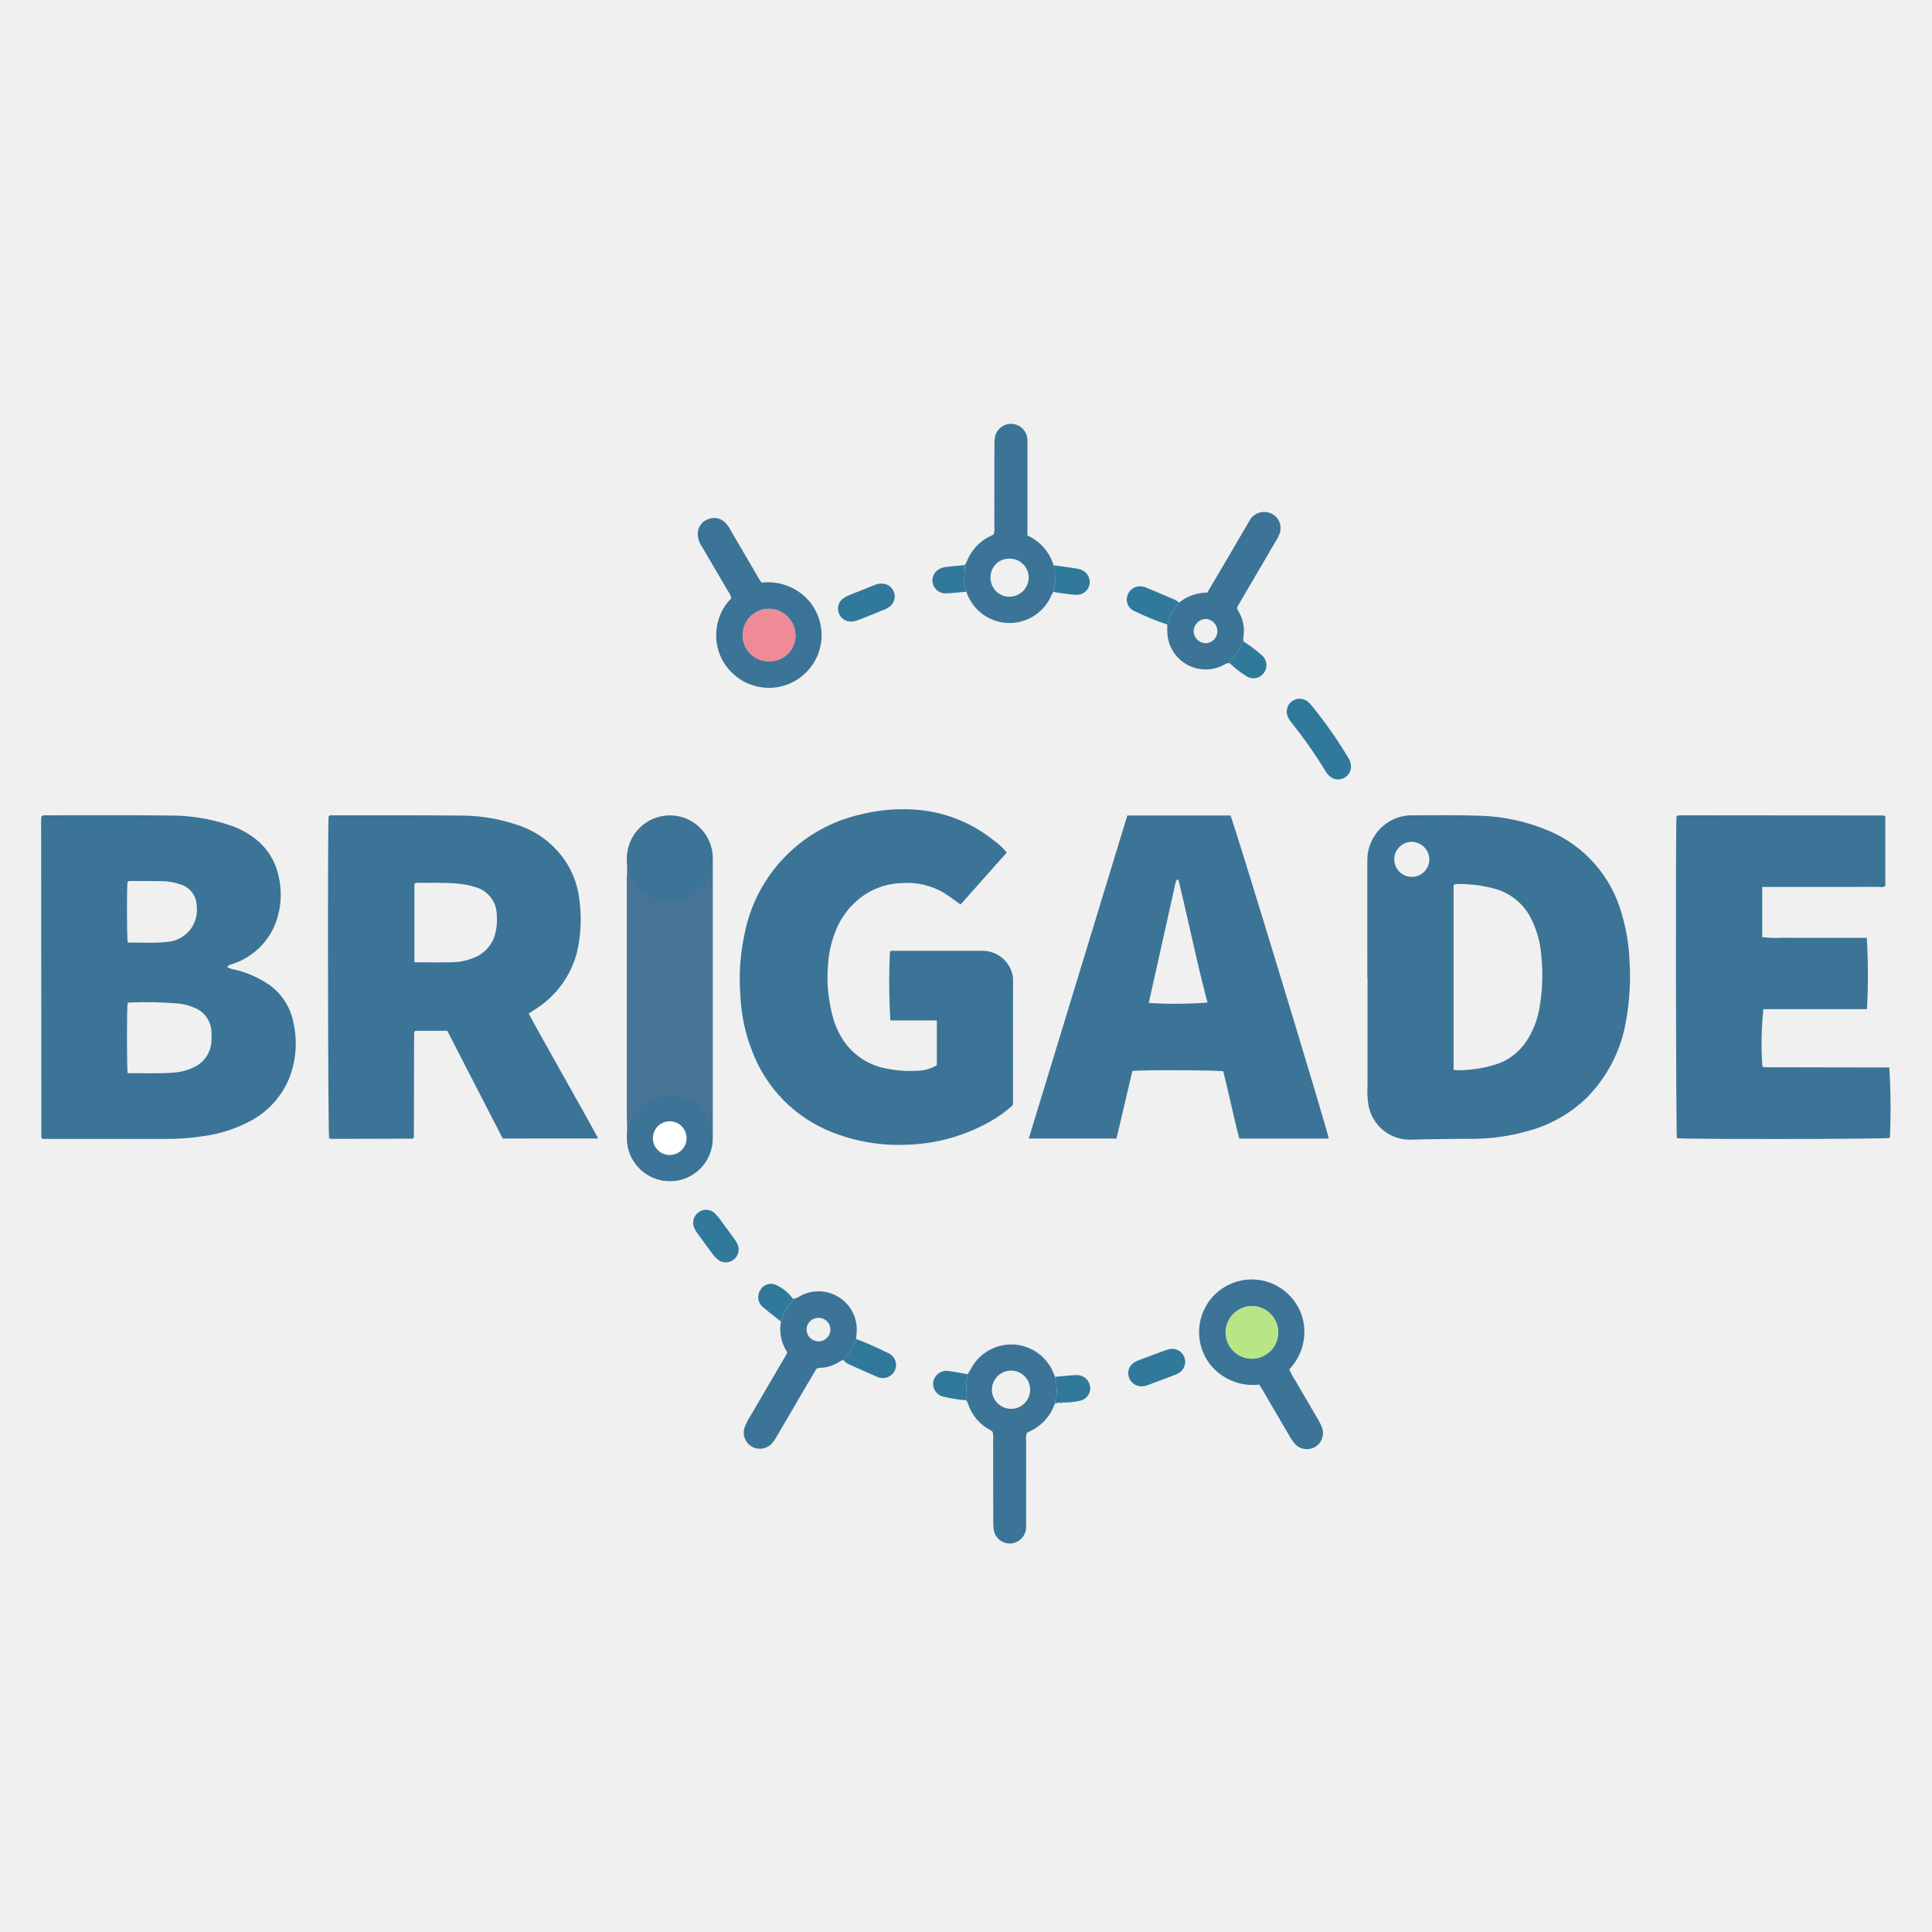
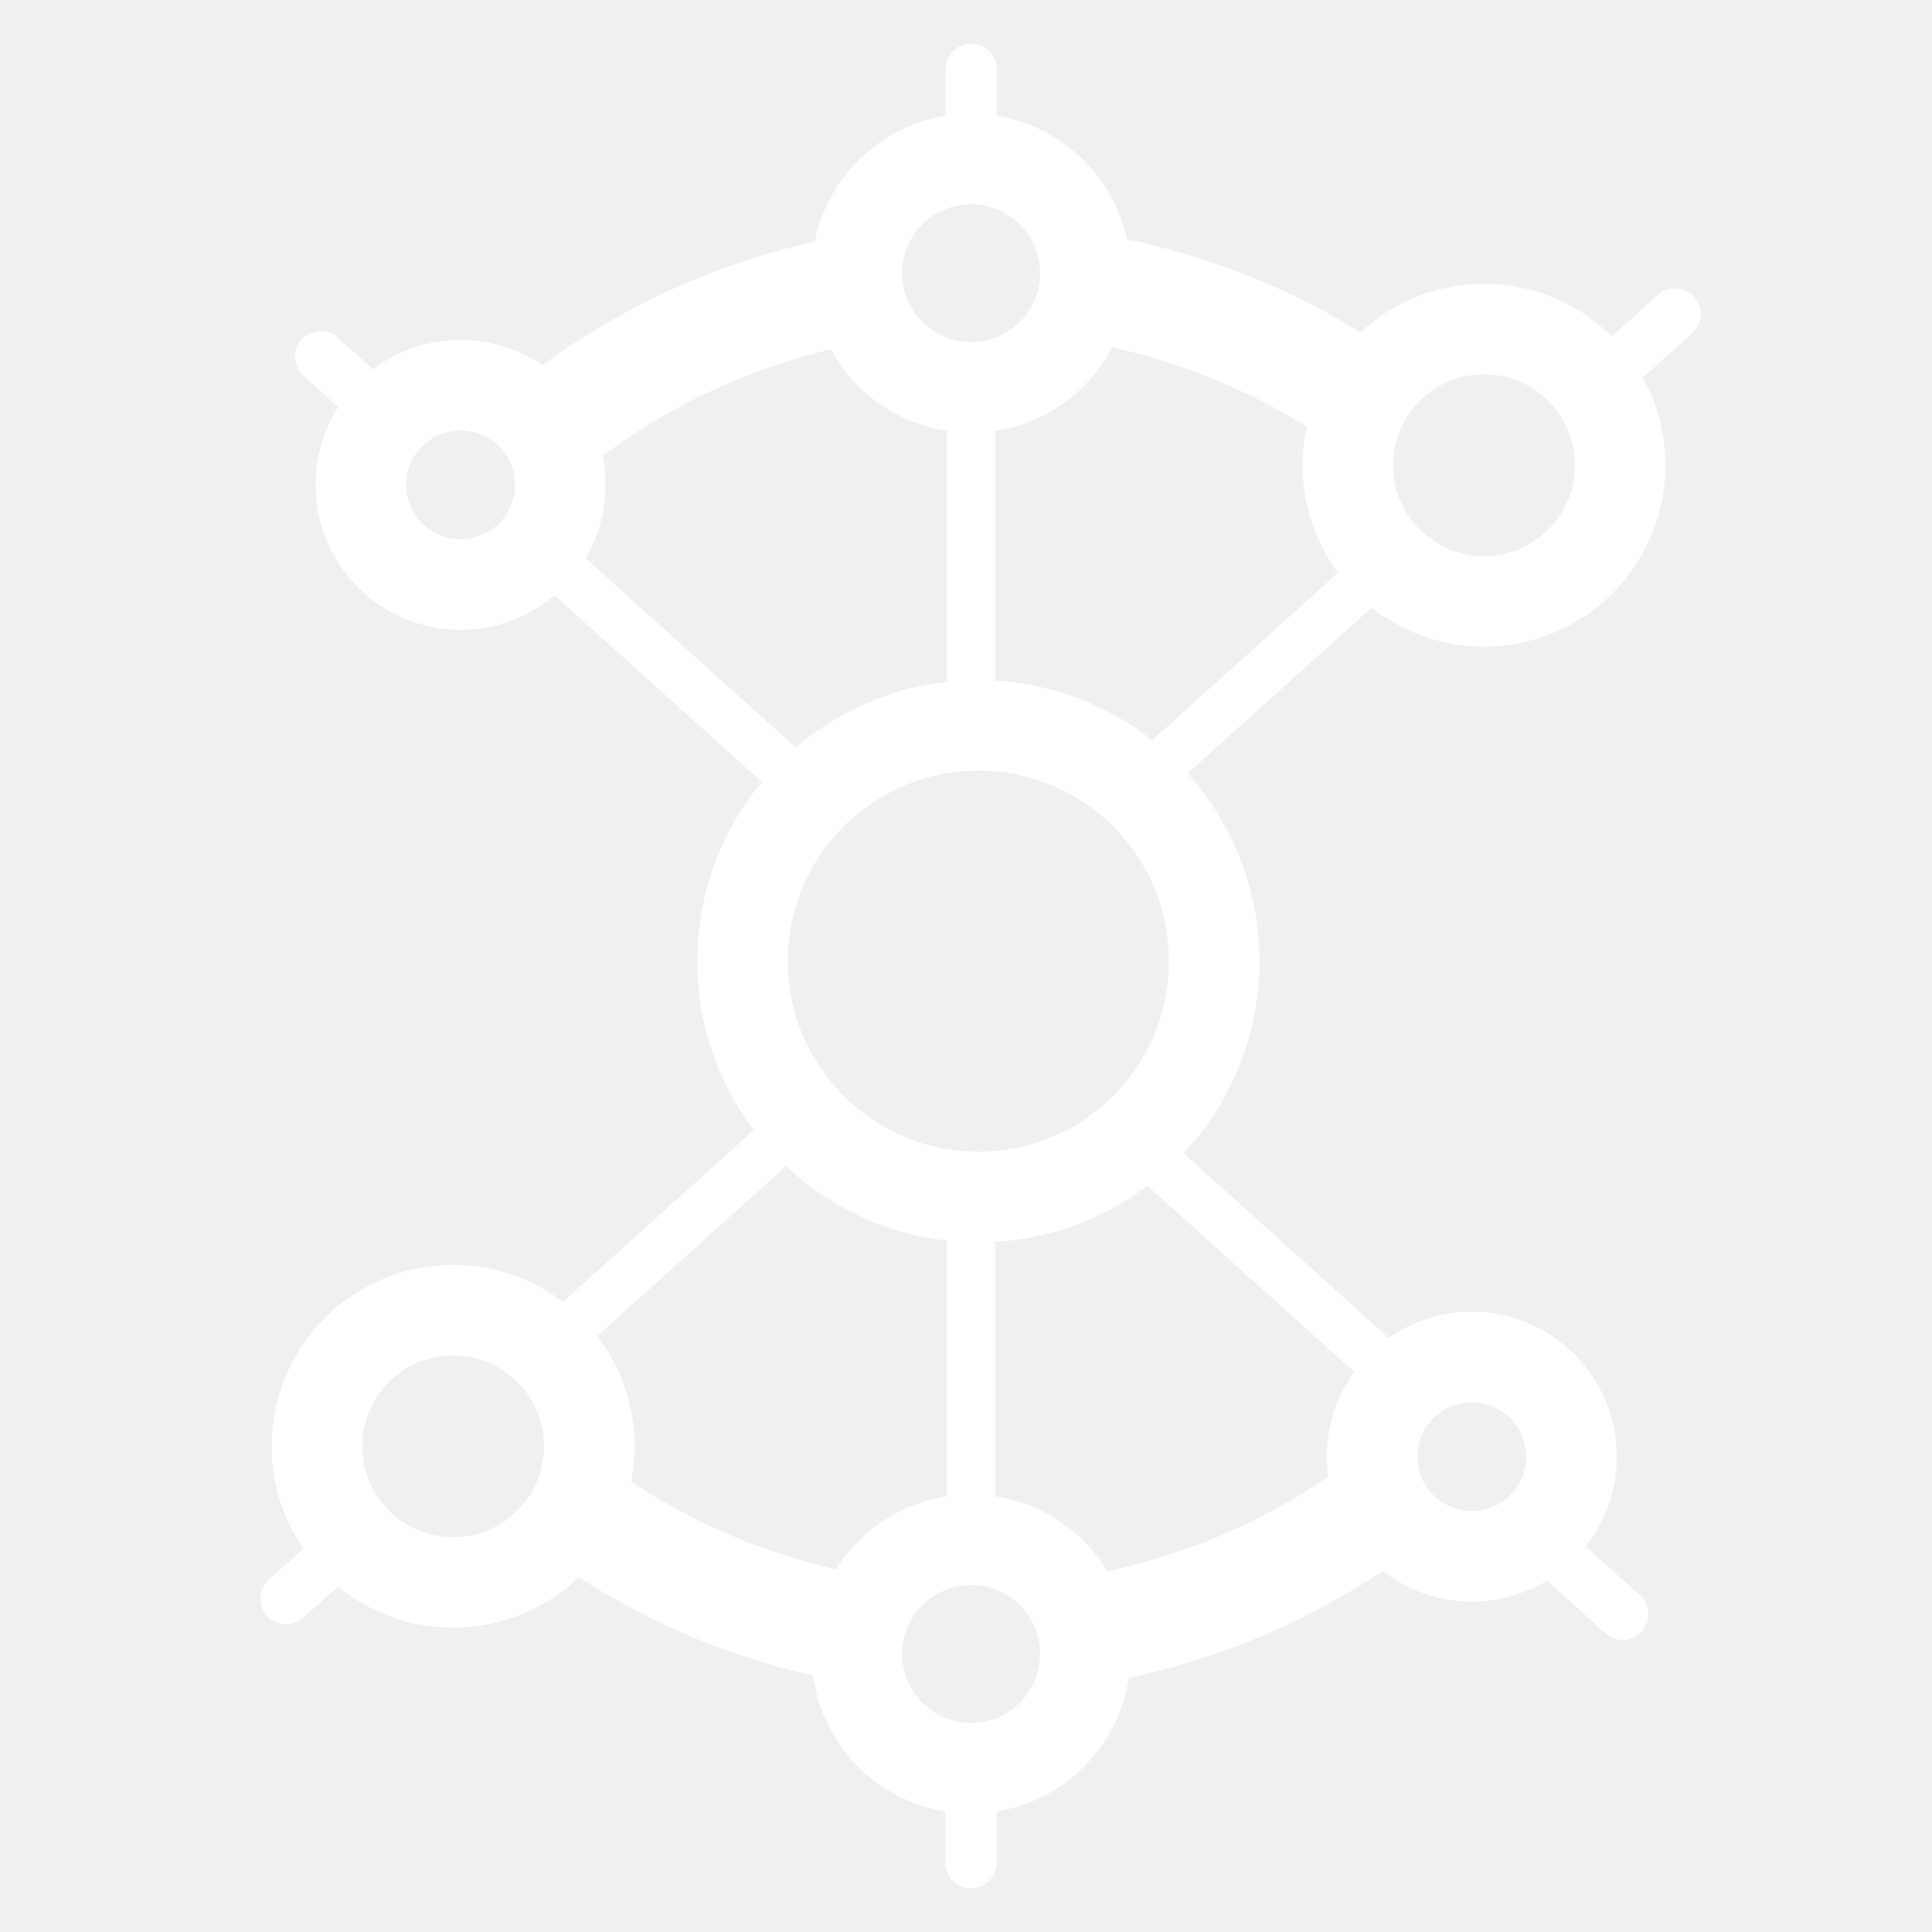
- <svg xmlns="http://www.w3.org/2000/svg" id="master-artboard" viewBox="0 0 141.732 141.732">
+ <svg xmlns="http://www.w3.org/2000/svg" xmlns:xlink="http://www.w3.org/1999/xlink" width="32" height="32">
  <defs>
-     <style>.cls-1,.cls-4{fill:#fff}.cls-1{fill-opacity:0}.cls-2{fill:#3b7497}.cls-2,.cls-3,.cls-4,.cls-5,.cls-6,.cls-7{fill-rule:evenodd}.cls-3{fill:#477495}.cls-5{fill:#30799b}.cls-6{fill:#b8e686}.cls-7{fill:#ef8a97}</style>
+     <path d="M1.786 3.486l1.615 1.711c1.58-.278 2.5-.278 2.762 0 .263.278.118 1.102-.433 2.47l1.734 1.839v9.649L6.25 20.269c.42 1.793.42 2.882 0 3.267-.42.386-1.608.386-3.562 0l-2.627 2.41 10.147 1.164c1.252-2.382 2.17-3.574 2.757-3.574.586 0 1.372 1.192 2.359 3.574l6.775-3.574c-1.329.015-1.84-.076-2.053-.381-.212-.306-.517-1.832 0-3.01l-1.111-1.593V9.506l1.042-1.39c-.705-1.797-.894-2.915-.566-3.352.327-.436 1.482-.606 3.464-.51l3.19-4.25-10.741 1.788c-1.008 1.982-1.794 2.972-2.36 2.972-.564 0-1.248-.99-2.05-2.972L1.786 3.486z" id="a" />
  </defs>
-   <path id="ee-background" class="cls-1" d="M1.703 30.033h138.333v86.043H1.703z" />
-   <path class="cls-2" d="M16.672 70.947a1.541 1.541 0 0 0 .596.192 7.687 7.687 0 0 1 2.25.953 4.407 4.407 0 0 1 1.993 2.853 6.99 6.99 0 0 1-.162 3.793 6.182 6.182 0 0 1-2.977 3.496 10.153 10.153 0 0 1-3.381 1.104 18.286 18.286 0 0 1-3.085.217c-2.743-.01-5.486-.004-8.229-.004h-.553l-.064-.073c-.01-.014-.027-.03-.027-.044q-.01-11.674-.015-23.349a1.415 1.415 0 0 1 .02-.182c.122-.125.252-.093.372-.093 2.992.001 5.985-.018 8.976.015a13.76 13.76 0 0 1 4.512.726 6.269 6.269 0 0 1 1.655.853 4.682 4.682 0 0 1 1.887 2.879 5.914 5.914 0 0 1-.066 2.958 5.072 5.072 0 0 1-3.282 3.468c-.142.051-.312.052-.42.238zm-7.309 7.787c1.13-.018 2.231.044 3.33-.045a4 4 0 0 0 1.542-.398 2.23 2.23 0 0 0 1.275-1.902 4.298 4.298 0 0 0-.003-.747 1.952 1.952 0 0 0-1.25-1.717 3.94 3.94 0 0 0-1.13-.303 28.181 28.181 0 0 0-3.68-.075c-.029 0-.058.034-.087.053-.059.435-.063 4.563.003 5.134zm.003-9.586c.981-.016 1.943.062 2.896-.05a2.353 2.353 0 0 0 2.167-2.668 1.656 1.656 0 0 0-1.186-1.548 4.31 4.31 0 0 0-1.358-.242q-1.12-.009-2.24-.01c-.103 0-.217-.022-.294.08-.053.5-.048 3.897.015 4.438zM36.88 83.522l-4.067-7.9h-2.347c-.02.028-.033.041-.043.055-.01.014-.027.028-.03.044a1.123 1.123 0 0 0-.015.159l-.015 7.534a.234.234 0 0 1-.012.051l-.04.037c-.013.011-.026.031-.04.031q-2.965.01-5.931.016a1.185 1.185 0 0 1-.196-.03c-.083-.423-.116-22.672-.038-23.619.088-.124.222-.09.34-.09 3.154.003 6.307-.01 9.46.022a12.668 12.668 0 0 1 3.936.649 6.719 6.719 0 0 1 3.798 2.947 6.503 6.503 0 0 1 .875 2.668 10.584 10.584 0 0 1-.189 3.769 6.986 6.986 0 0 1-2.912 4.08c-.19.133-.387.252-.63.41.823 1.534 1.694 3.037 2.536 4.556.841 1.52 1.714 3.024 2.565 4.61zM30.4 70.595c1.001 0 1.943.019 2.884-.008a4.174 4.174 0 0 0 1.453-.314 2.56 2.56 0 0 0 1.6-1.802 3.95 3.95 0 0 0 .107-1.323 2.136 2.136 0 0 0-1.666-2.094 5.484 5.484 0 0 0-1.148-.226c-.959-.098-1.92-.053-2.88-.063-.12-.002-.252-.03-.35.09v5.74zm69.908 1.128l-.001-8.497a3.335 3.335 0 0 1 1.982-3.154 3.377 3.377 0 0 1 1.354-.261c1.62.002 3.243-.029 4.862.029a14.005 14.005 0 0 1 5.135 1.114 9.303 9.303 0 0 1 5.337 6.105 13.976 13.976 0 0 1 .564 3.414 18.3 18.3 0 0 1-.236 4.309 10.48 10.48 0 0 1-2.879 5.728 9.906 9.906 0 0 1-4.42 2.483 14.976 14.976 0 0 1-3.9.553c-.57.004-1.141-.006-1.71.007-.943.021-1.885.02-2.828.052a3.085 3.085 0 0 1-3.182-2.537 6.65 6.65 0 0 1-.066-1.383q.005-3.34.002-6.68v-1.282zm6.326 6.756a1.83 1.83 0 0 0 .248.035 9.556 9.556 0 0 0 2.786-.405 4.247 4.247 0 0 0 2.278-1.675 6.327 6.327 0 0 0 .954-2.3 13.777 13.777 0 0 0 .175-3.985 7.105 7.105 0 0 0-.706-2.663 4.219 4.219 0 0 0-2.836-2.321 9.666 9.666 0 0 0-2.534-.312c-.119.002-.252-.038-.364.1V78.48zm-3.086-16.723a1.286 1.286 0 1 0 1.309 1.282 1.315 1.315 0 0 0-1.309-1.282zm-33.079 4.6c-.426-.3-.794-.58-1.182-.83a5.25 5.25 0 0 0-3.115-.744 5.177 5.177 0 0 0-2.762.873 5.673 5.673 0 0 0-2.141 2.73 7.707 7.707 0 0 0-.516 2.282 10.931 10.931 0 0 0 .396 4.122 5.846 5.846 0 0 0 .942 1.843 4.904 4.904 0 0 0 3.017 1.774 8.648 8.648 0 0 0 2.446.126 2.68 2.68 0 0 0 1.174-.394v-3.276H65.32a45.43 45.43 0 0 1-.031-5.049c.085-.088.197-.06.3-.06 2.155-.003 4.31-.007 6.465 0a2.247 2.247 0 0 1 2.176 1.584 1.611 1.611 0 0 1 .086.523l-.003 9.03a1.816 1.816 0 0 1-.023.19 8.443 8.443 0 0 1-1.666 1.2 13.11 13.11 0 0 1-6.11 1.698 13.315 13.315 0 0 1-5.486-.925 10.27 10.27 0 0 1-5.856-5.958 12.54 12.54 0 0 1-.857-4.054 15.573 15.573 0 0 1 .314-4.566 11.177 11.177 0 0 1 8.61-8.75 12.628 12.628 0 0 1 4.19-.306 10.277 10.277 0 0 1 5.46 2.223 4.99 4.99 0 0 1 .968.9l-3.39 3.814zM82.7 59.827h7.57c.255.526 7.183 23.292 7.209 23.7h-6.563c-.43-1.633-.76-3.3-1.177-4.935-.412-.09-5.997-.111-6.671-.025l-.576 2.468q-.292 1.243-.589 2.49H75.47zm3.747 4.687a.25.25 0 0 0-.208.238q-.985 4.412-1.965 8.826a31.477 31.477 0 0 0 4.309-.029c-.792-2.984-1.4-6.011-2.136-9.035zm42.83.55v3.685a9.405 9.405 0 0 0 1.545.046c.517.01 1.033.002 1.55.002h4.577a45.53 45.53 0 0 1 .011 5.235h-7.602a25.13 25.13 0 0 0-.074 4.178l.04.035a.2.2 0 0 0 .04.032.17.17 0 0 0 .053.01c.053.003.107.008.16.008l8.978.015a.14.14 0 0 1 .046.02 47.726 47.726 0 0 1 .039 5.149c-.386.092-15.065.109-15.621.018-.075-.408-.104-22.735-.03-23.599a.387.387 0 0 1 .035-.04.092.092 0 0 1 .042-.027 2.59 2.59 0 0 1 .266-.02q7.427.003 14.856.012c.03 0 .06.028.12.057v5.109c-.165.138-.37.073-.556.073q-3.928.007-7.856.003h-.62z" />
-   <path class="cls-3" d="M46.016 82.375c-.01-.177-.026-.354-.026-.53q-.002-8.611 0-17.221c0-.177.017-.354.026-.53.249.02.289.24.374.407a2.894 2.894 0 0 0 1.395 1.34 3.138 3.138 0 0 0 4.103-1.388c.079-.155.127-.345.351-.36.01.177.026.354.026.531q.002 8.61 0 17.22c0 .177-.017.354-.026.53-.195-.012-.262-.163-.324-.31a2.665 2.665 0 0 0-1.133-1.225 2.915 2.915 0 0 0-2.022-.472 3.136 3.136 0 0 0-2.443 1.745c-.065.134-.135.25-.301.263z" />
-   <path class="cls-2" d="M94.587 100.452a4.724 4.724 0 0 0 .463.867c.543.941 1.1 1.874 1.644 2.814a3.649 3.649 0 0 1 .302.622 1.182 1.182 0 0 1-1.98 1.187 3.518 3.518 0 0 1-.482-.704q-.972-1.658-1.942-3.32c-.062-.106-.13-.208-.214-.342a4.036 4.036 0 0 1-3.229-1.074 3.785 3.785 0 0 1-1.13-2.137 3.862 3.862 0 0 1 6.705-3.197 3.784 3.784 0 0 1 .962 2.696 3.96 3.96 0 0 1-1.099 2.588zm-2.772-4.633a1.916 1.916 0 1 0 1.952 1.89 1.923 1.923 0 0 0-1.952-1.89zM55.87 42.744a4.005 4.005 0 0 1 3.077.936 3.866 3.866 0 1 1-5.527 5.369 3.77 3.77 0 0 1-.875-2.624 3.832 3.832 0 0 1 1.106-2.543 1.666 1.666 0 0 0-.256-.538q-.955-1.637-1.917-3.271a1.61 1.61 0 0 1-.289-.9 1.127 1.127 0 0 1 .737-1.078 1.138 1.138 0 0 1 1.283.249 2.522 2.522 0 0 1 .424.612q1 1.705 1.993 3.413c.071.12.153.235.244.375zm.54 5.766a1.893 1.893 0 0 0 1.948-1.906 1.972 1.972 0 0 0-1.945-1.944 1.933 1.933 0 0 0-1.926 1.94 1.893 1.893 0 0 0 1.924 1.91zm20.887-5.089c-.123.09-.148.237-.213.36a3.335 3.335 0 0 1-6.19-.37 2.754 2.754 0 0 1-.128-.556c-.08-.472.05-.935.01-1.402a1.537 1.537 0 0 0 .134-.225 3.437 3.437 0 0 1 1.819-1.932c.063-.03.121-.067.167-.092a1.488 1.488 0 0 0 .05-.604q.004-2.965.003-5.93a3.096 3.096 0 0 1 .037-.584 1.202 1.202 0 0 1 2.385.172c.009.141.003.284.003.427v6.6a3.489 3.489 0 0 1 1.915 2.181 5.37 5.37 0 0 1 .117 1.186 2.606 2.606 0 0 0-.109.769zm-3.237-2.44a1.363 1.363 0 0 0-1.397 1.364 1.39 1.39 0 0 0 1.394 1.431 1.42 1.42 0 0 0 1.41-1.428 1.395 1.395 0 0 0-1.407-1.367zm-3.069 59.834c.081-.136.165-.27.243-.408a3.34 3.34 0 0 1 6.083.402l.08.197a4.067 4.067 0 0 1 .117 1.262c.006.233-.157.439-.096.677a.394.394 0 0 0-.062.086 3.435 3.435 0 0 1-1.932 2.026.534.534 0 0 0-.093.067 1.144 1.144 0 0 0-.051.57q-.006 3.018-.003 6.037a3.493 3.493 0 0 1-.014.48 1.218 1.218 0 0 1-1.141 1.021 1.202 1.202 0 0 1-1.209-.935 3.622 3.622 0 0 1-.048-.69c-.005-1.995-.004-3.99-.008-5.985a1.496 1.496 0 0 0-.05-.602 1.27 1.27 0 0 0-.156-.11 3.316 3.316 0 0 1-1.643-1.95 1.686 1.686 0 0 0-.123-.235 8.537 8.537 0 0 1 .106-1.91zm3.193-.267a1.403 1.403 0 1 0 .036 2.805 1.403 1.403 0 0 0-.036-2.805zm-12.28-.752a.427.427 0 0 0-.3.085 2.83 2.83 0 0 1-1.509.47 1 1 0 0 0-.193.05c-.276.465-.568.953-.855 1.443q-1.025 1.752-2.047 3.506a2.537 2.537 0 0 1-.477.64 1.184 1.184 0 0 1-1.919-1.213 3.875 3.875 0 0 1 .45-.906q1.279-2.192 2.562-4.38c.045-.077.085-.155.149-.272a3 3 0 0 1-.47-2.27 2.813 2.813 0 0 1 .687-1.295.564.564 0 0 0 .19-.368 1.148 1.148 0 0 0 .537-.216 2.807 2.807 0 0 1 4.133 2.732c-.01.142-.027.283-.041.424a3.512 3.512 0 0 1-.838 1.375c-.043.04-.04.129-.059.195zm-1.847-3.115a.861.861 0 0 0-.888.863.876.876 0 0 0 1.751.024.86.86 0 0 0-.863-.887zm30.181-48.008c-.193-.08-.333.04-.49.119a2.814 2.814 0 0 1-4.114-2.39c-.012-.194 0-.389 0-.584a4.202 4.202 0 0 1 .857-1.608 3.346 3.346 0 0 1 2.08-.74c.514-.872 1.02-1.728 1.523-2.586q.77-1.313 1.537-2.628a1.218 1.218 0 0 1 1.274-.688 1.182 1.182 0 0 1 1 1.48 2.576 2.576 0 0 1-.298.625l-2.753 4.7c-.036.06-.07.123-.09.157-.033.172.065.266.122.373a2.71 2.71 0 0 1 .334 1.8.734.734 0 0 0 .015.37c-.028.02-.072.034-.082.06a2.922 2.922 0 0 1-.781 1.161.416.416 0 0 0-.134.38zm-.93-2.378a.887.887 0 0 0-.87-.888.918.918 0 0 0-.874.895.9.9 0 0 0 .88.884.88.88 0 0 0 .864-.891z" />
-   <path class="cls-3" d="M52.291 83.509a3.145 3.145 0 0 1-6.29 0V62.962a3.145 3.145 0 1 1 6.29 0V83.51z" />
-   <path class="cls-2" d="M52.27 83.496a3.139 3.139 0 1 1-3.139-3.14 3.139 3.139 0 0 1 3.139 3.14zm0-20.507a3.139 3.139 0 0 1-3.139 3.138 3.139 3.139 0 1 1 3.139-3.138z" />
-   <path class="cls-4" d="M50.367 83.496a1.236 1.236 0 0 1-1.236 1.236 1.236 1.236 0 0 1-1.236-1.236 1.236 1.236 0 0 1 1.236-1.237 1.236 1.236 0 0 1 1.236 1.237z" />
-   <path class="cls-5" d="M99.11 56.245a.924.924 0 0 1-.604.864.912.912 0 0 1-.991-.192 1.646 1.646 0 0 1-.295-.377 33.173 33.173 0 0 0-2.484-3.536 2.087 2.087 0 0 1-.233-.357.947.947 0 0 1 1.451-1.163 1.901 1.901 0 0 1 .261.266 33.191 33.191 0 0 1 2.698 3.843 1.12 1.12 0 0 1 .197.652zM64.691 42.812a.944.944 0 0 1 .579 1.691 1.822 1.822 0 0 1-.419.232c-.626.255-1.256.5-1.885.748a1.455 1.455 0 0 1-.518.117.94.94 0 0 1-.912-.616.926.926 0 0 1 .288-1.06 1.724 1.724 0 0 1 .414-.239c.642-.263 1.289-.515 1.932-.773a1.44 1.44 0 0 1 .521-.1zM51.817 88.749a.887.887 0 0 1 .608.245 4.019 4.019 0 0 1 .352.4q.543.728 1.074 1.464a2.523 2.523 0 0 1 .252.409.943.943 0 0 1-.293 1.147.921.921 0 0 1-1.14 0 2.096 2.096 0 0 1-.365-.386q-.593-.79-1.17-1.591a1.776 1.776 0 0 1-.234-.418.96.96 0 0 1 .916-1.27zM83.714 101.7a.97.97 0 0 1-.911-.698.938.938 0 0 1 .372-1.034 1.55 1.55 0 0 1 .33-.17q.974-.37 1.952-.728a2.025 2.025 0 0 1 .412-.111.937.937 0 0 1 .994.562.948.948 0 0 1-.302 1.146 1.392 1.392 0 0 1-.326.18q-.997.38-1.998.753a1.45 1.45 0 0 1-.523.1zm-21.811-1.905c.019-.066.016-.155.06-.195a3.512 3.512 0 0 0 .837-1.375c.819.302 1.608.673 2.392 1.053a.953.953 0 0 1 .012 1.715 1.038 1.038 0 0 1-.929-.018c-.505-.221-1.01-.446-1.513-.67-.146-.065-.293-.13-.437-.2a.86.86 0 0 1-.422-.31zM86.491 44.21a4.194 4.194 0 0 0-.858 1.608 19.827 19.827 0 0 1-2.416-.992.911.911 0 0 1-.499-1.161.958.958 0 0 1 1.154-.623.777.777 0 0 1 .154.04c.739.31 1.478.617 2.214.934a1.282 1.282 0 0 1 .25.194zm-9.195-.789a2.603 2.603 0 0 1 .109-.768 5.37 5.37 0 0 0-.117-1.187c.473.066.947.13 1.42.2a3.216 3.216 0 0 1 .57.118.968.968 0 0 1 .659 1.033.942.942 0 0 1-.958.822c-.423-.012-.844-.091-1.265-.145-.14-.018-.278-.048-.418-.073zm12.941 5.252a.416.416 0 0 1 .134-.38 2.922 2.922 0 0 0 .78-1.16c.01-.026.055-.04.083-.061a8.65 8.65 0 0 1 1.316.986.944.944 0 0 1 .145 1.337.93.93 0 0 1-1.287.19 6.895 6.895 0 0 1-1.171-.912zM70.99 100.815a8.541 8.541 0 0 0-.106 1.91 10.425 10.425 0 0 1-1.619-.253.967.967 0 0 1-.803-1.078.98.98 0 0 1 1.118-.818c.473.056.94.158 1.41.239zm6.428 2.13c-.062-.238.101-.444.095-.677a4.067 4.067 0 0 0-.117-1.262c.37-.035.739-.073 1.109-.105a3.935 3.935 0 0 1 .53-.023.964.964 0 0 1 .936.846.933.933 0 0 1-.776 1.042 5.06 5.06 0 0 1-1.263.121c-.076-.109-.144-.095-.206.014l-.308.044zm-19.246-7.66a.564.564 0 0 1-.191.368 2.813 2.813 0 0 0-.688 1.295c-.415-.33-.84-.648-1.244-.992a.966.966 0 0 1-.244-1.364.893.893 0 0 1 1.025-.368 3.074 3.074 0 0 1 1.342 1.061zm12.603-53.832c.04.467-.09.93-.01 1.402a2.749 2.749 0 0 0 .128.557c-.336.03-.673.06-1.009.087a4.217 4.217 0 0 1-.585.03.95.95 0 0 1-.313-1.825 1.285 1.285 0 0 1 .357-.105c.476-.055.955-.098 1.432-.146z" />
-   <path class="cls-3" d="M77.726 102.901c.061-.108.13-.122.206-.014a.15.15 0 0 1-.206.014z" />
-   <path class="cls-6" d="M91.815 95.819a1.924 1.924 0 0 1 1.953 1.89 1.932 1.932 0 1 1-1.953-1.89z" />
-   <path class="cls-7" d="M56.41 48.51a1.893 1.893 0 0 1-1.924-1.91 1.934 1.934 0 0 1 1.926-1.94 1.972 1.972 0 0 1 1.945 1.944 1.893 1.893 0 0 1-1.947 1.906z" />
+   <g transform="translate(3.2 1.143)" fill="none" fill-rule="evenodd">
+     <g transform="translate(0 .725)">
+       <mask id="b" fill="#fff">
+         <use xlink:href="#a" />
+       </mask>
+       <circle stroke="#FFF" stroke-width="1.8" mask="url(#b)" cx="12.965" cy="14.012" r="11.274" />
+     </g>
+     <g stroke-linecap="round" stroke="#FFF">
+       <path d="M5.964 8.16l4.303 3.874" stroke-width=".8" />
+       <path d="M2.111 4.765l1.197 1.078" stroke-width=".85" />
+       <path d="M19.639 8.274l-3.696 3.328" stroke-width=".8" />
+       <path d="M24.544 4.058l-1.197 1.078" stroke-width=".85" />
+       <g>
+         <path d="M12.884 5.482v4.832" stroke-width=".8" />
+         <path d="M12.884.006v1.61" stroke-width=".85" />
+       </g>
+     </g>
+     <g stroke-linecap="round" stroke="#FFF">
+       <path d="M19.802 21.557L15.5 17.682" stroke-width=".8" />
+       <path d="M23.677 25.594l-1.197-1.078" stroke-width=".85" />
+       <path d="M5.948 21.118l4.303-3.874" stroke-width=".8" />
+       <path d="M1.54 25.336l1.197-1.077" stroke-width=".85" />
+       <g>
+         <path d="M12.884 24.232v-4.831" stroke-width=".8" />
+         <path d="M12.884 29.708v-1.61" stroke-width=".85" />
+       </g>
+     </g>
+     <circle stroke="#FFF" stroke-width="1.5" cx="21.178" cy="22.984" r="1.651" />
+     <circle stroke="#FFF" stroke-width="1.5" cx="12.884" cy="26.252" r="1.892" />
+     <circle stroke="#FFF" stroke-width="1.5" cx="4.305" cy="22.812" r="2.255" />
+     <circle stroke="#FFF" stroke-width="1.5" cx="21.38" cy="6.562" r="2.255" />
+     <circle stroke="#FFF" stroke-width="1.5" cx="12.884" cy="3.382" r="1.892" />
+     <circle stroke="#FFF" stroke-width="1.5" cx="4.429" cy="6.888" r="1.651" />
+     <circle stroke="#FFF" stroke-width="1.5" cx="13.005" cy="14.777" r="3.906" />
+   </g>
</svg>
